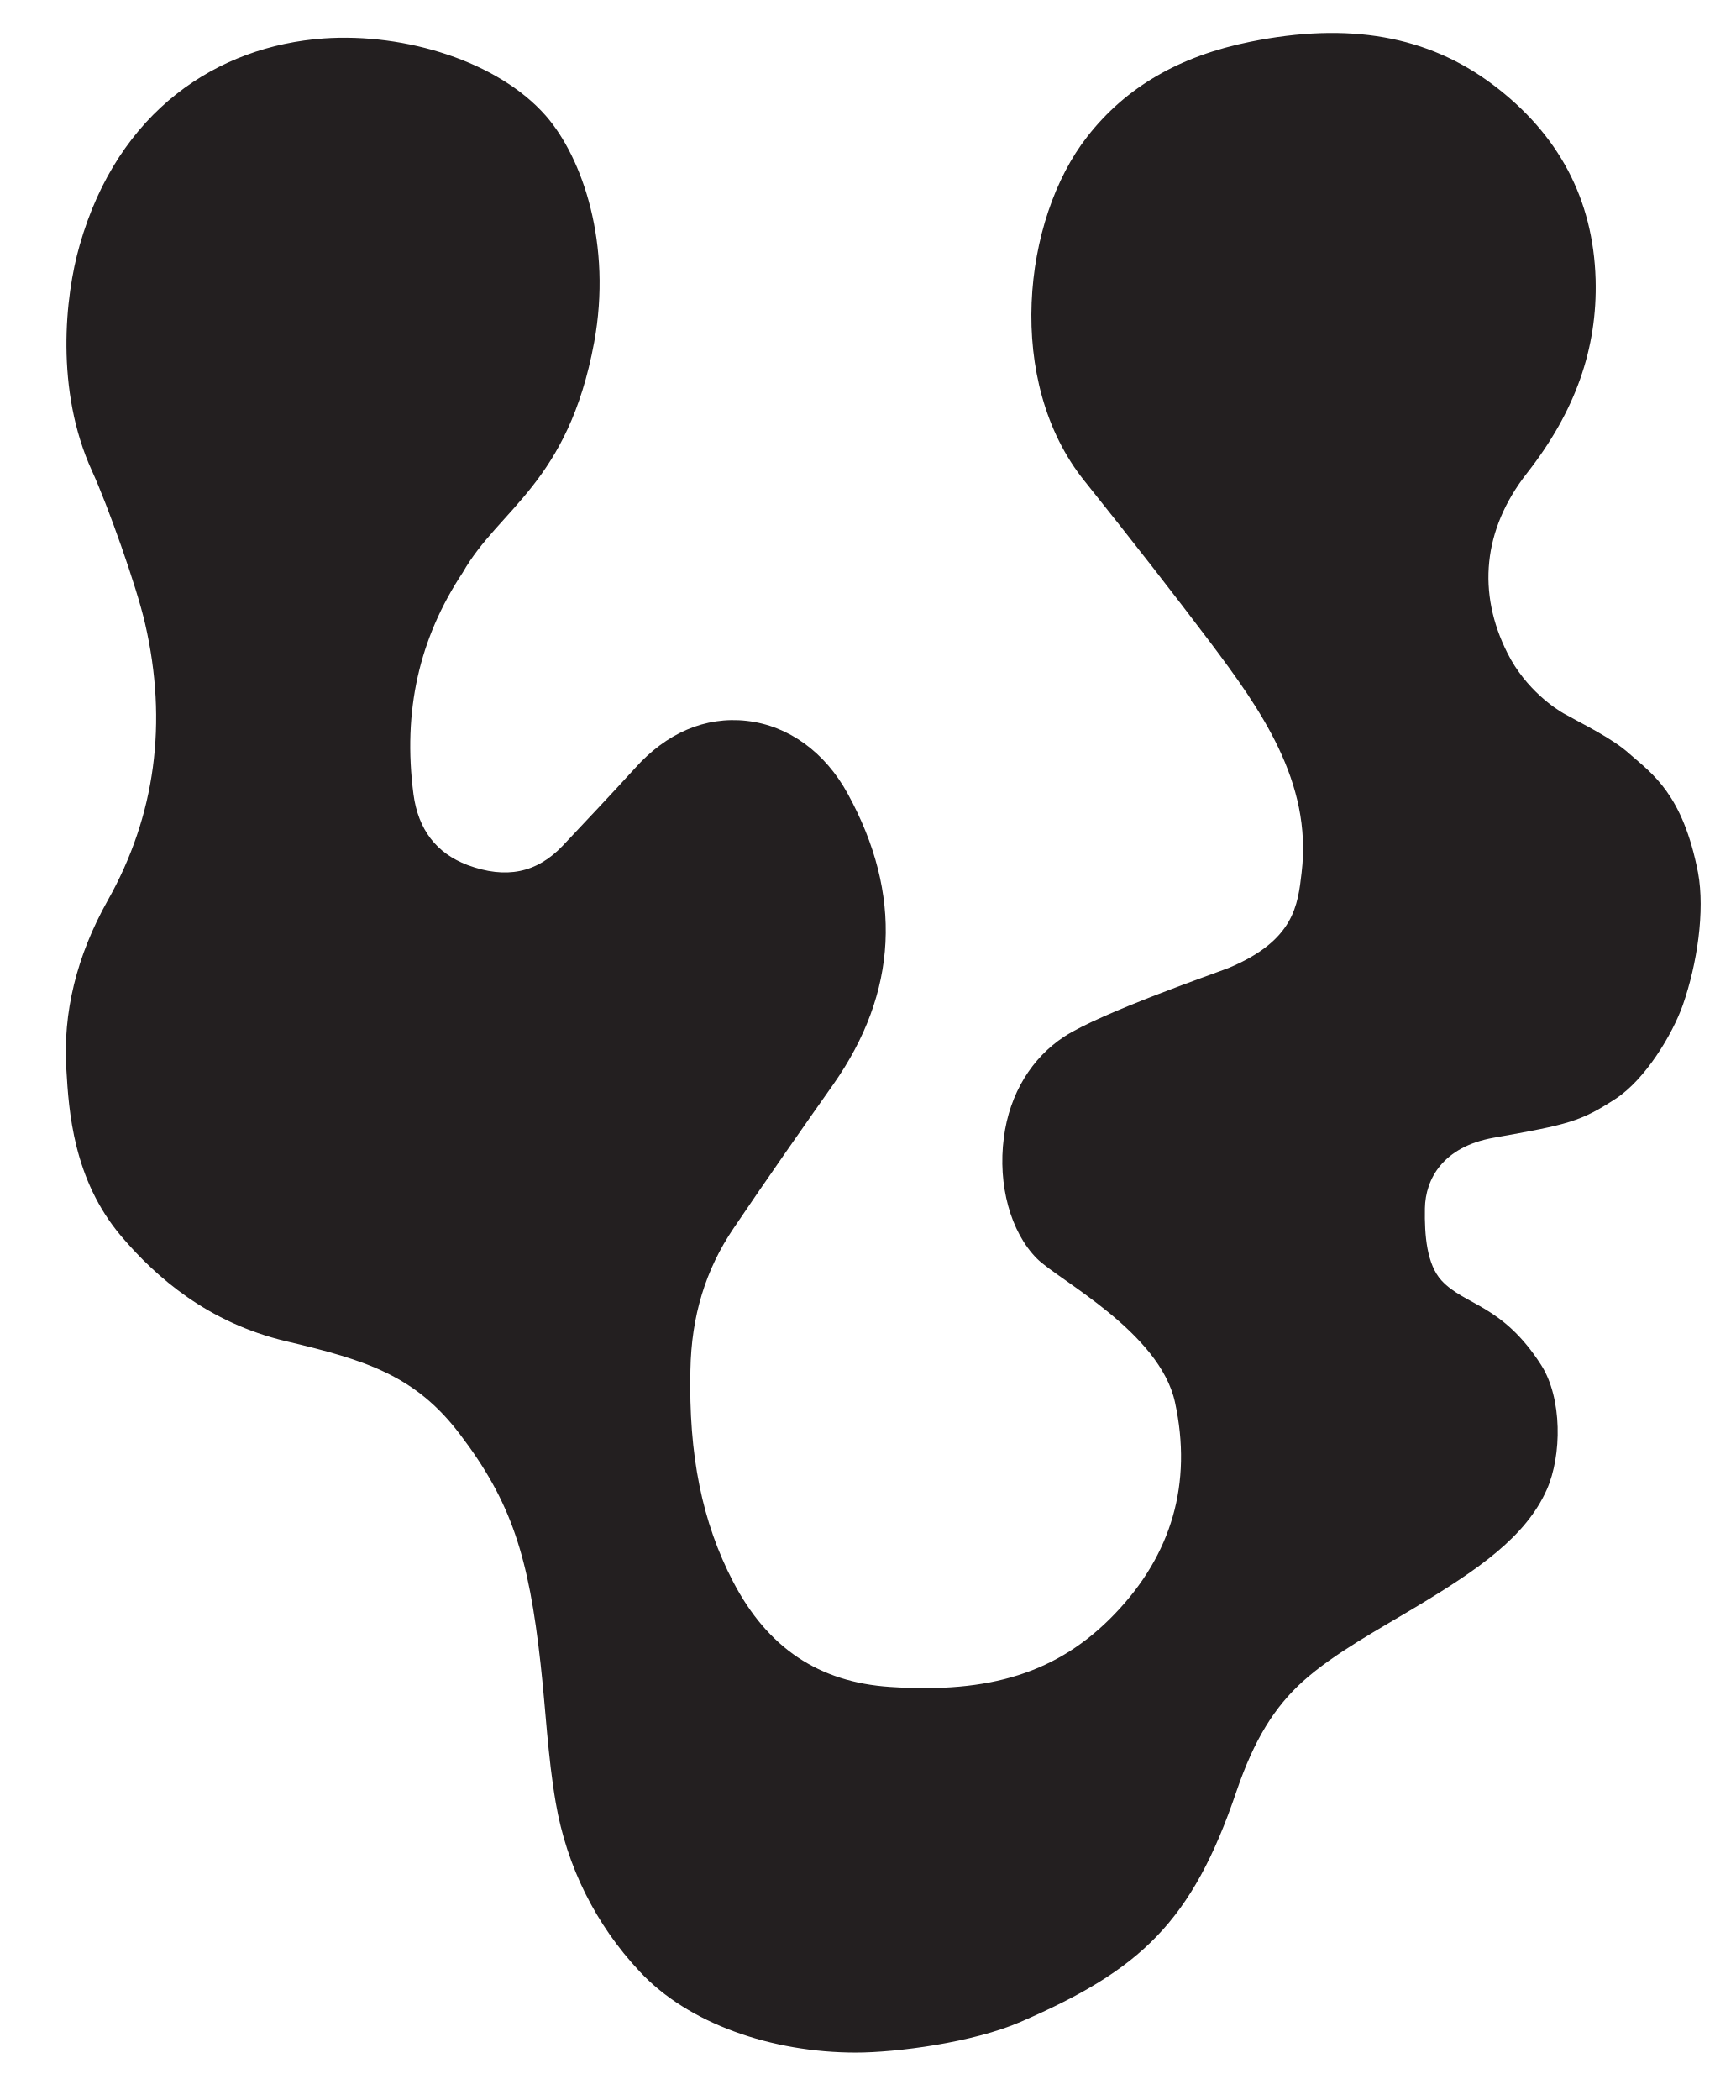
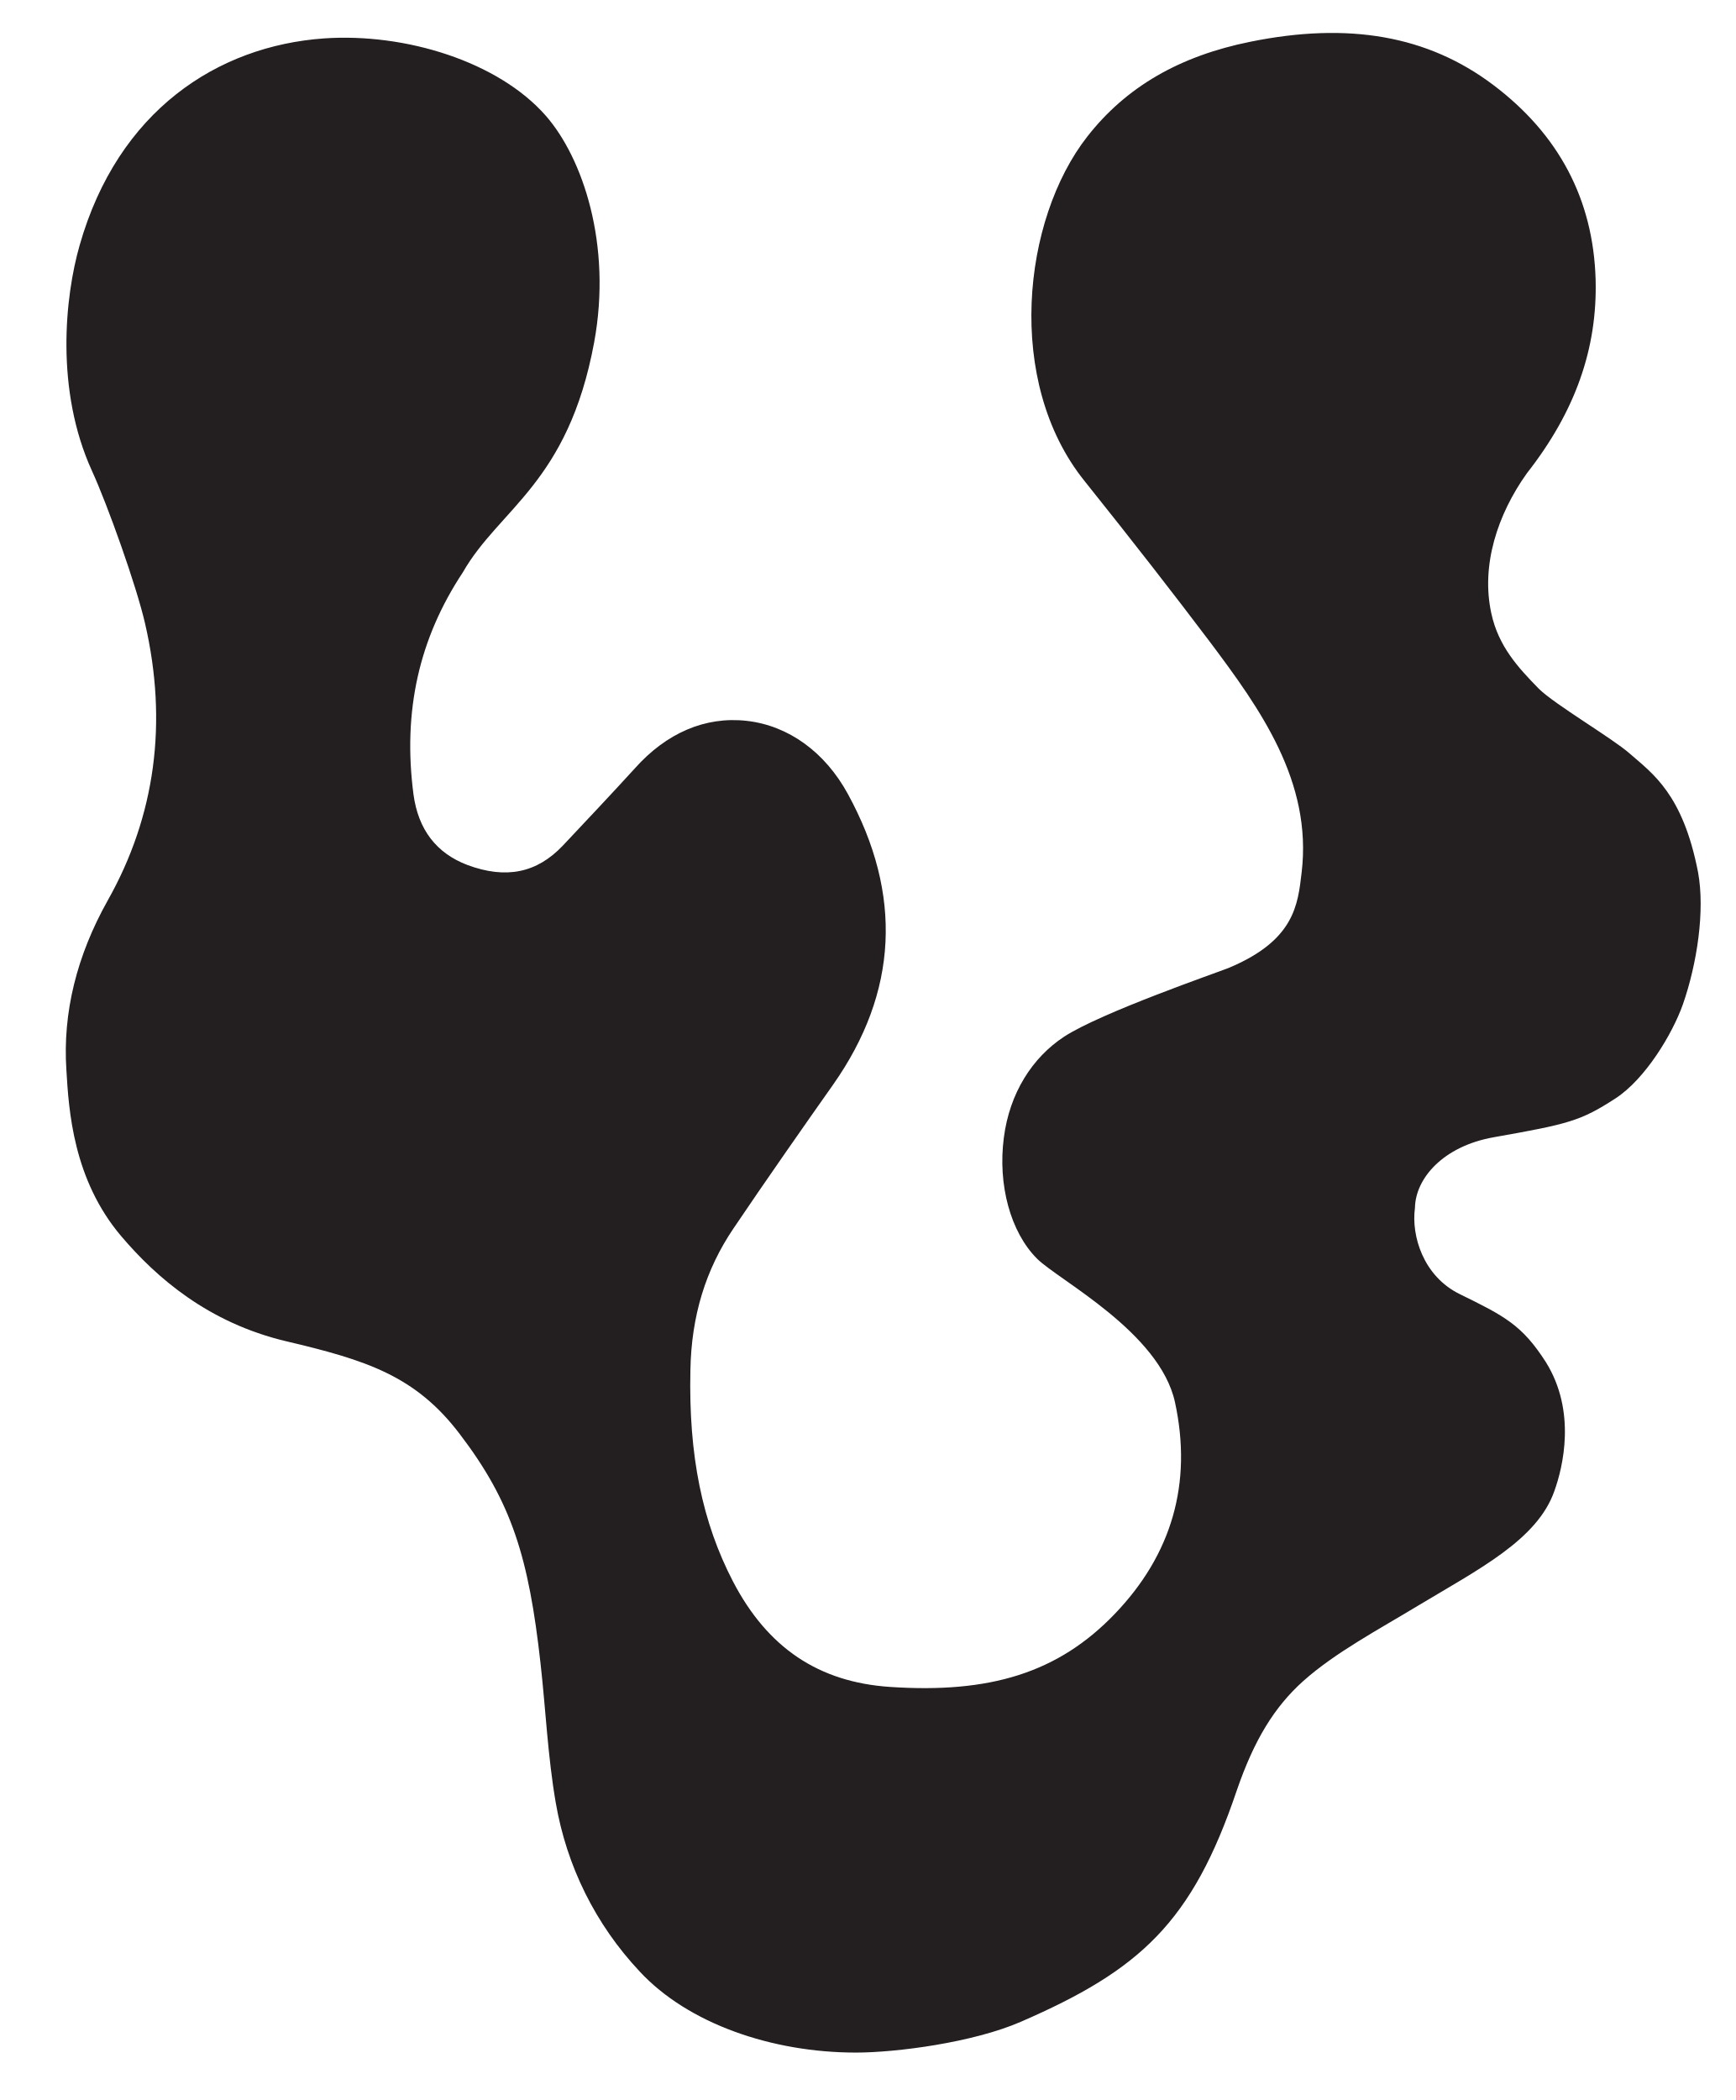
<svg xmlns="http://www.w3.org/2000/svg" version="1.1" id="Layer_1" x="0px" y="0px" viewBox="0 0 366.1 442.8" style="enable-background:new 0 0 366.1 442.8;" xml:space="preserve">
  <style type="text/css">
	.st0{fill:#231F20;}
</style>
-   <path class="st0" d="M329.7,150.4c-1.4-0.8-7.9-4.9-11.8-12.7c-6.4-12.7-5.2-26,4.1-37.9c10.2-13,14.9-26.3,14.5-40.9  c-0.5-16.9-7.8-30.6-21.6-41s-30.5-13.3-51.2-9.1c-14.9,3-26.2,9.5-34.4,20c-13.7,17.5-17.4,51.7-0.6,72.6  c10.4,13,18.8,23.8,26.5,34c10.5,14,21.6,29.4,19.3,48.6c-0.8,6.8-1.5,14.3-15.4,20.1c-2.2,0.9-26.9,9.4-34.7,14.5  c-6.7,4.4-11.5,11.9-12.7,21.3c-1.3,9.9,1.4,19.9,7,25.5c4.5,4.5,25.9,15.5,29.1,30.3c3.7,17.1-0.7,32.1-12.7,44.6  s-26.4,16.8-47.4,15.4c-15-1-25.8-8.2-33.1-22.2c-6.5-12.5-9.4-26.6-9-44.6c0.2-11.4,3.2-21.2,9.1-29.9c6.6-9.8,15.7-22.8,21-30.3  c13.7-19.5,14.7-40.1,3.1-61.3c-4.8-8.8-12.5-14.4-21.3-15.4s-17,2.6-23.6,10c-5.1,5.6-10.5,11.3-15.2,16.3  c-5.5,5.8-12,7.1-20.1,4.1c-6.6-2.5-10.4-7.5-11.4-14.9c-2.3-17.6,1.2-32.9,10.4-46.8c7.7-13.5,22.2-18.8,27.7-48.5  c3.8-20.6-2.4-38.9-10.2-47.8C105.1,13,85.5,6.9,68.3,8.1C45.9,9.7,24.9,23.3,16.8,51.7c-3.1,10.8-5.2,30.5,2.6,47.6  c3.3,7.2,9.4,24.3,11.2,32.2c4.8,20.8,2.2,40.5-7.9,58.4c-6.5,11.6-9.5,23.6-8.7,35.7c0.5,8.5,1.4,23.1,11.6,35.1  c7.4,8.7,18.3,18.2,34.7,22.1c17,4,27.3,7.3,36.6,19.5c11,14.4,14.6,26,17.1,48.5c1.1,9.8,1.5,19.4,3.2,29.3  c2.3,13.4,8.4,25.7,17.7,35.6c10.2,11,27.9,17.1,45.6,17.1c8.5,0,24.7-2.1,34.8-6.5c25.1-10.9,36.1-20.9,45.5-48.7  c3.7-10.8,8-17.7,14-23.1c6.7-6,16.1-11,24.2-15.9c12.8-7.7,22.8-14.6,27.2-24.5c3.2-7.2,3.3-19.3-1.2-26.3  c-8.2-12.8-16.1-12.5-21-17.8c-3.1-3.4-3.6-9.5-3.5-15.2c0.1-6.2,3.8-13,14.5-14.9c15.8-2.8,18.3-3.4,25.7-8.2  c6.3-4.1,12-13.6,14.2-19.8c3-8.6,4.7-19.8,3.2-27.9c-3.2-16.5-9.6-20.8-14.4-25C340.1,155.7,333.8,152.7,329.7,150.4z" />
+   <path class="st0" d="M324.5,145.2c-4.3-4.4-8.5-8.9-10-15.9c-2.2-10.1,1.3-20.8,7.5-29.5c10.2-13,14.9-26.3,14.5-40.9  c-0.5-16.9-7.8-30.6-21.6-41s-30.5-13.3-51.2-9.1c-14.9,3-26.2,9.5-34.4,20c-13.7,17.5-17.4,51.7-0.6,72.6  c10.4,13,18.8,23.8,26.5,34c10.5,14,21.6,29.4,19.3,48.6c-0.8,6.8-1.5,14.3-15.4,20.1c-2.2,0.9-26.9,9.4-34.7,14.5  c-6.7,4.4-11.5,11.9-12.7,21.3c-1.3,9.9,1.4,19.9,7,25.5c4.5,4.5,25.9,15.5,29.1,30.3c3.7,17.1-0.7,32.1-12.7,44.6  s-26.4,16.8-47.4,15.4c-15-1-25.8-8.2-33.1-22.2c-6.5-12.5-9.4-26.6-9-44.6c0.2-11.4,3.2-21.2,9.1-29.9c6.6-9.8,15.7-22.8,21-30.3  c13.7-19.5,14.7-40.1,3.1-61.3c-4.8-8.8-12.5-14.4-21.3-15.4s-17,2.6-23.6,10c-5.1,5.6-10.5,11.3-15.2,16.3  c-5.5,5.8-12,7.1-20.1,4.1c-6.6-2.5-10.4-7.5-11.4-14.9c-2.3-17.6,1.2-32.9,10.4-46.8c7.7-13.5,22.2-18.8,27.7-48.5  c3.8-20.6-2.4-38.9-10.2-47.8C105.1,13,85.5,6.9,68.3,8.1C45.9,9.7,24.9,23.3,16.8,51.7c-3.1,10.8-5.2,30.5,2.6,47.6  c3.3,7.2,9.4,24.3,11.2,32.2c4.8,20.8,2.2,40.5-7.9,58.4c-6.5,11.6-9.5,23.6-8.7,35.7c0.5,8.5,1.4,23.1,11.6,35.1  c7.4,8.7,18.3,18.2,34.7,22.1c17,4,27.3,7.3,36.6,19.5c11,14.4,14.6,26,17.1,48.5c1.1,9.8,1.5,19.4,3.2,29.3  c2.3,13.4,8.4,25.7,17.7,35.6c10.2,11,27.9,17.1,45.6,17.1c8.5,0,24.7-2.1,34.8-6.5c25.1-10.9,36.1-20.9,45.5-48.7  c3.7-10.8,8-17.7,14-23.1c6.7-6,16.1-11,24.2-15.9c12.8-7.7,25.2-13.9,28.8-24.2c1.8-5,4.7-16.8-1.8-27.2c-5-7.8-8.7-9.7-18.1-14.3  c-7.8-3.8-10.3-12.4-9.5-18.2c0.1-6.2,5.9-13,16.6-14.9c15.8-2.8,18.3-3.4,25.7-8.2c6.3-4.1,12-13.6,14.2-19.8  c3-8.6,4.7-19.8,3.2-27.9c-3.2-16.5-9.6-20.8-14.4-25C340.1,155.7,327.8,148.5,324.5,145.2z" />
</svg>
